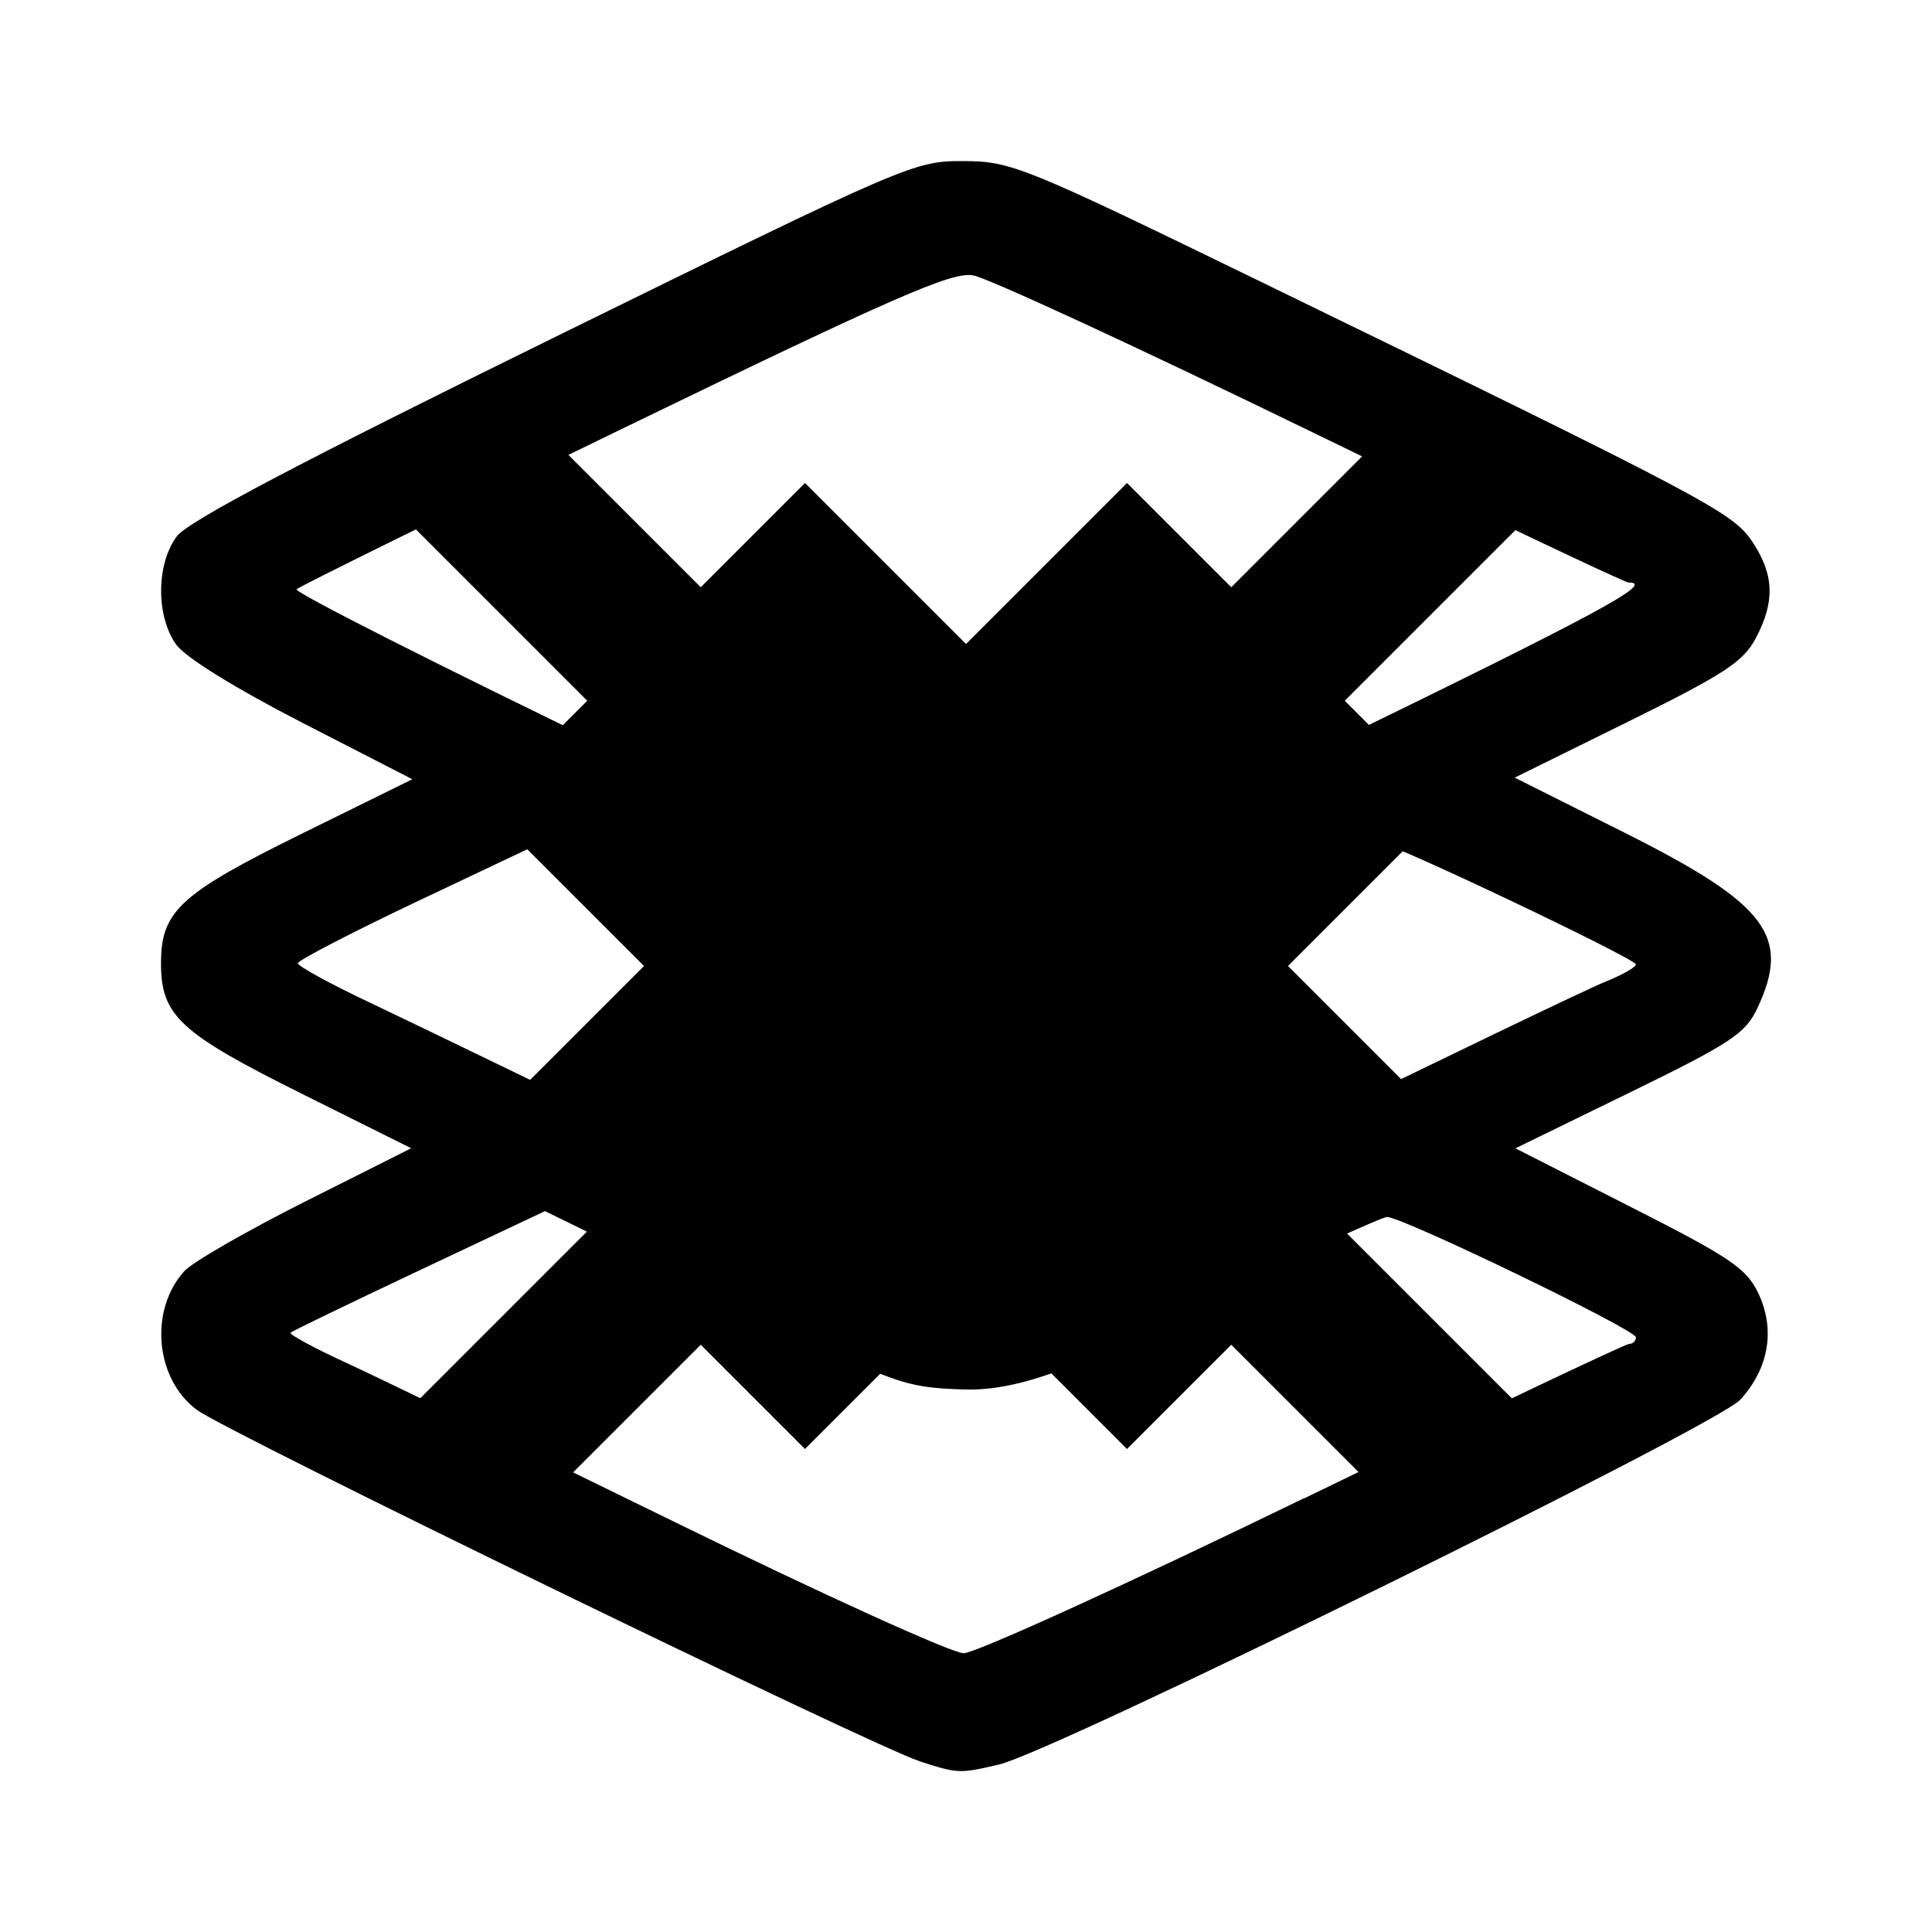
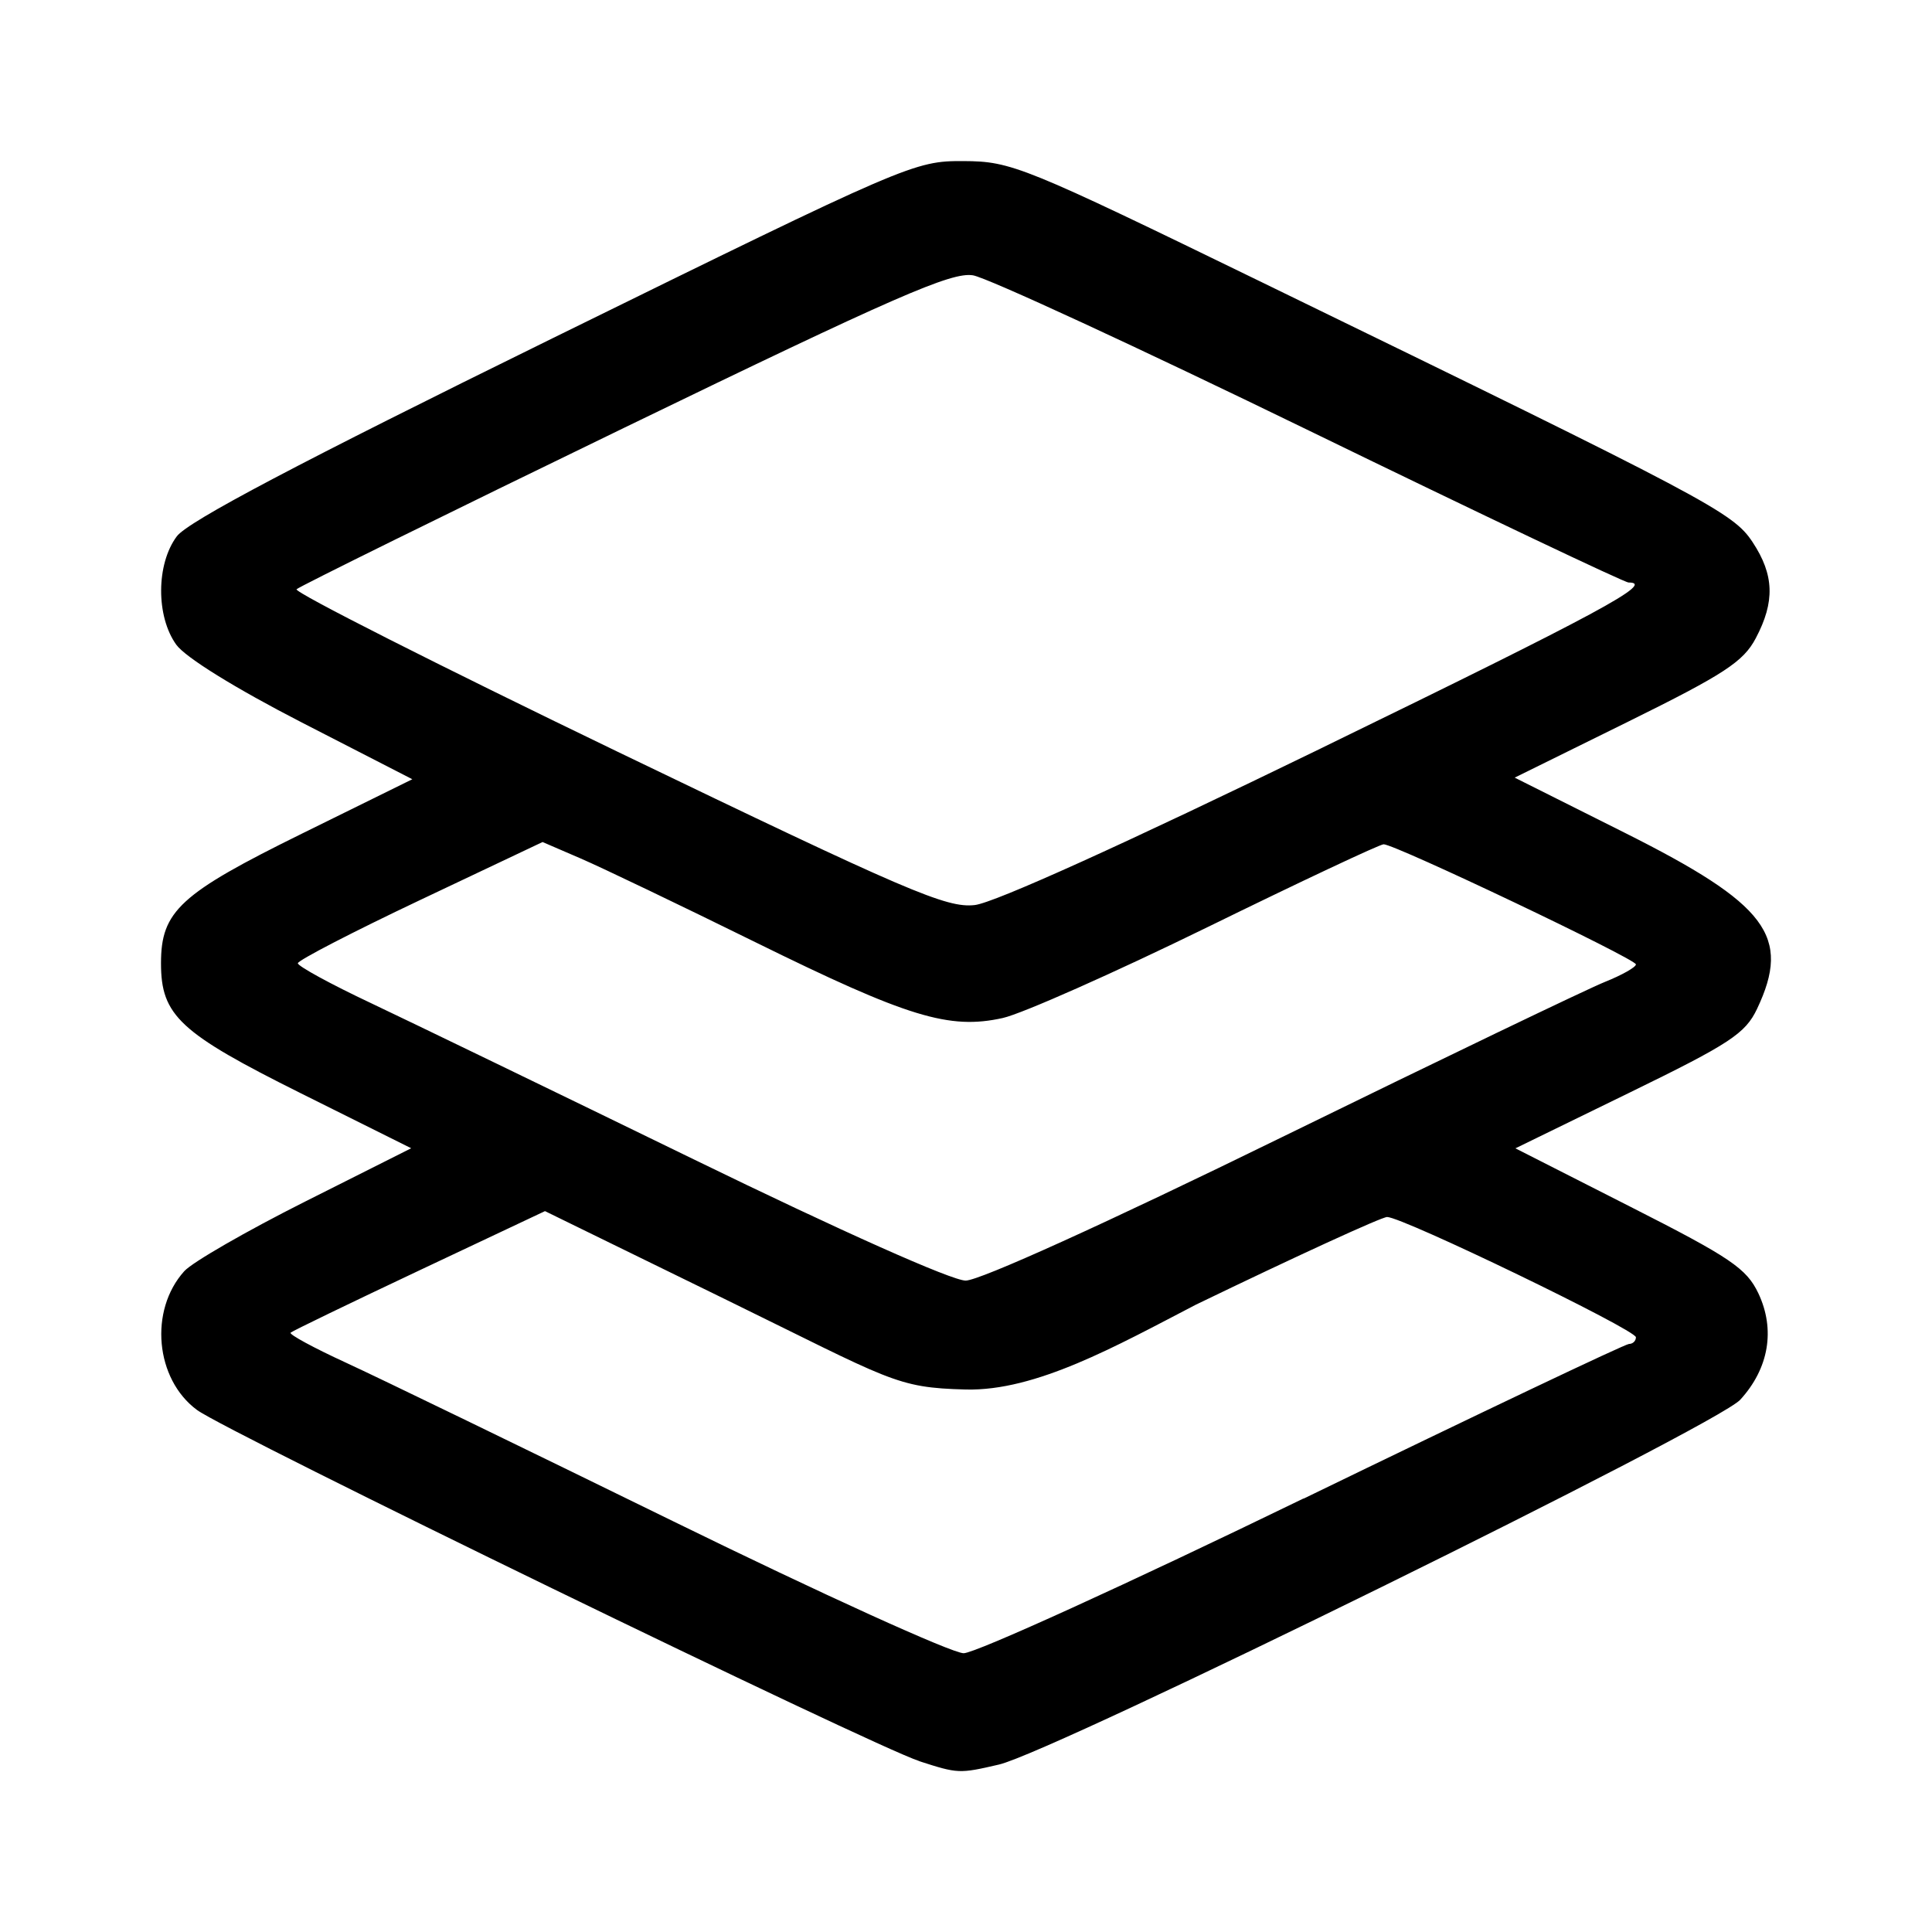
<svg xmlns="http://www.w3.org/2000/svg" width="24" height="24" viewBox="0 0 24 24" version="1.1" id="svg1" xml:space="preserve">
  <defs id="defs1" />
  <g id="layer1" style="display:inline">
    <g id="icon-search" transform="matrix(5.882353,0,0,5.882353,32.54881,10.5924)" style="display:none">
      <path d="m -2.471,1.433 -0.504,-0.507 -0.13,0.088 c -0.231,0.156 -0.465,0.225 -0.756,0.225 -0.373,-2.68e-4 -0.699,-0.143 -0.962,-0.423 -0.249,-0.263 -0.369,-0.566 -0.369,-0.928 0,-0.391 0.138,-0.71 0.424,-0.983 0.112,-0.107 0.175,-0.151 0.31,-0.218 0.216,-0.107 0.324,-0.135 0.552,-0.146 0.304,-0.014 0.549,0.052 0.799,0.216 0.378,0.248 0.602,0.665 0.603,1.122 7.01e-4,0.295 -0.066,0.522 -0.222,0.757 l -0.082,0.123 0.507,0.511 c 0.339,0.342 0.507,0.523 0.507,0.546 0,0.06 -0.062,0.123 -0.122,0.123 -0.047,0 -0.107,-0.054 -0.556,-0.507 z m -1.037,-0.484 c 0.549,-0.179 0.876,-0.765 0.736,-1.321 -0.055,-0.218 -0.135,-0.361 -0.289,-0.515 -0.223,-0.224 -0.431,-0.321 -0.725,-0.338 -0.506,-0.03 -0.949,0.275 -1.12,0.771 -0.04,0.117 -0.046,0.158 -0.046,0.333 -3.02e-4,0.232 0.023,0.329 0.128,0.533 0.128,0.249 0.384,0.459 0.667,0.548 0.126,0.04 0.152,0.043 0.34,0.037 0.133,-0.004 0.206,-0.015 0.309,-0.049 z" style="fill:#000000;fill-opacity:1;stroke-width:0.306" id="path1-6" />
    </g>
    <g id="icon-home" style="display:none">
      <path d="M 2.239,21.759 2,21.519 V 18.244 c 0,-3.117 0.009,-3.287 0.193,-3.522 0.106,-0.136 0.338,-0.274 0.515,-0.308 L 3.03,14.353 3.546,10.947 c 0.562,-3.706 0.624,-3.997 0.894,-4.142 0.24,-0.129 3.469,-0.127 3.71,0.003 0.103,0.055 0.226,0.176 0.274,0.27 0.048,0.093 0.297,1.493 0.552,3.11 0.255,1.617 0.497,2.977 0.536,3.022 0.077,0.086 1.072,-0.377 1.072,-0.499 8.1e-5,-0.04 0.132,-1.169 0.293,-2.509 0.161,-1.34 0.293,-2.478 0.293,-2.529 0,-0.211 0.49,-0.573 0.776,-0.573 h 0.297 v -2.331 c 0,-1.951 0.025,-2.366 0.152,-2.549 0.148,-0.213 0.196,-0.218 2.141,-0.218 2.465,0 2.293,-0.133 2.293,1.775 0,1.839 0.1,1.746 -1.902,1.778 l -1.561,0.025 v 0.734 c 0,0.659 0.02,0.737 0.195,0.764 0.798,0.121 0.849,0.226 1.069,2.179 0.094,0.836 0.189,1.549 0.21,1.585 0.021,0.036 0.216,-0.004 0.432,-0.09 0.373,-0.147 0.407,-0.145 0.658,0.043 0.249,0.186 0.266,0.25 0.291,1.07 0.014,0.48 0.045,0.925 0.069,0.991 0.028,0.077 0.884,-0.29 2.458,-1.054 1.329,-0.645 2.496,-1.172 2.594,-1.172 0.098,0 0.286,0.108 0.418,0.241 l 0.239,0.241 v 5.204 5.204 l -0.239,0.241 -0.239,0.241 H 12 2.479 Z m 2.687,-2.834 c 0,-1.574 0.015,-1.722 0.202,-1.961 l 0.202,-0.258 h 2.083 2.083 l 0.202,0.258 c 0.187,0.239 0.202,0.387 0.202,1.961 v 1.702 h 5.366 5.366 v -4.068 c 0,-2.238 -0.037,-4.068 -0.081,-4.068 -0.045,0 -1.129,0.507 -2.408,1.127 -1.28,0.62 -2.424,1.127 -2.542,1.127 -0.118,0 -0.318,-0.084 -0.445,-0.187 -0.208,-0.169 -0.234,-0.279 -0.264,-1.127 -0.019,-0.517 -0.068,-0.94 -0.109,-0.94 -0.041,0 -1.321,0.553 -2.843,1.23 -1.903,0.846 -2.857,1.221 -3.052,1.201 -0.519,-0.053 -0.595,-0.298 -1.079,-3.46 -0.247,-1.617 -0.471,-3.04 -0.498,-3.161 -0.046,-0.21 -0.092,-0.221 -0.999,-0.221 H 5.363 L 4.89,11.179 c -0.26,1.704 -0.527,3.359 -0.592,3.678 -0.125,0.611 -0.331,0.861 -0.712,0.867 l -0.22,0.003 v 2.451 2.451 h 0.78 0.78 z m 3.61,0.428 V 18.079 h -1.122 -1.122 v 1.274 1.274 h 1.122 1.122 z m 4.909,-7.838 c 0.044,-0.041 0.003,-0.743 -0.091,-1.559 L 13.185,8.472 H 12.812 c -0.233,0 -0.373,0.046 -0.373,0.123 -5.9e-5,0.067 -0.088,0.806 -0.195,1.642 -0.278,2.171 -0.324,2.007 0.463,1.651 0.362,-0.164 0.694,-0.331 0.738,-0.373 z m 2.311,-7.751 v -0.689 l -1.195,0.028 -1.195,0.028 -0.029,0.662 -0.029,0.662 h 1.224 1.224 z m -9.595,1.784 c -0.228,-0.253 -0.201,-0.584 0.094,-1.18 0.327,-0.659 0.775,-0.963 1.581,-1.074 0.669,-0.092 0.885,-0.243 1.049,-0.731 0.058,-0.173 0.218,-0.379 0.355,-0.457 0.221,-0.125 0.277,-0.122 0.504,0.027 0.195,0.128 0.255,0.249 0.255,0.512 0,0.948 -0.916,1.805 -1.932,1.808 -0.374,9.2e-4 -0.792,0.276 -0.859,0.566 -0.156,0.677 -0.678,0.941 -1.048,0.53 z" style="display:inline;fill:#000000;fill-opacity:1;stroke-width:1.798" id="path1-2" />
    </g>
    <g id="icon-zoom-in" style="display:none">
      <path d="m 18.083,19.051 c -1.605,-1.622 -2.948,-2.949 -2.986,-2.949 -0.038,0 -0.336,0.182 -0.663,0.404 -2.624,1.786 -6.11,1.84 -8.769,0.134 -1.279,-0.82 -2.51,-2.28 -3.08,-3.652 -0.424,-1.02 -0.584,-1.864 -0.585,-3.079 -0.003,-3.086 1.628,-5.735 4.361,-7.085 1.414,-0.698 1.984,-0.828 3.628,-0.826 1.583,0.002 2.204,0.135 3.439,0.734 1.622,0.786 2.843,1.994 3.628,3.589 0.62,1.26 0.843,2.204 0.849,3.588 0.007,1.737 -0.363,2.983 -1.311,4.418 l -0.484,0.732 2.945,2.958 c 2.756,2.768 2.945,2.98 2.945,3.307 0,0.432 -0.245,0.675 -0.679,0.675 -0.29,0 -0.598,-0.28 -3.238,-2.949 z m -6.741,-2.712 c 0.388,-0.086 1.081,-0.335 1.539,-0.554 1.082,-0.516 2.318,-1.719 2.876,-2.799 1.003,-1.941 1.002,-4.226 -0.003,-6.153 -0.48,-0.921 -1.691,-2.161 -2.607,-2.669 -1.133,-0.629 -1.794,-0.789 -3.256,-0.785 -1.126,0.002 -1.359,0.033 -1.994,0.262 -3.284,1.184 -5.158,4.549 -4.334,7.78 0.898,3.52 4.32,5.684 7.779,4.918 z m -1.848,-2.935 c -0.231,-0.231 -0.241,-0.293 -0.241,-1.524 v -1.282 h -1.324 c -1.193,0 -1.343,-0.019 -1.52,-0.197 -0.12,-0.12 -0.196,-0.328 -0.196,-0.535 0,-0.561 0.225,-0.644 1.738,-0.644 h 1.302 v -1.327 c 0,-1.196 0.019,-1.346 0.196,-1.524 0.109,-0.109 0.327,-0.197 0.49,-0.197 0.163,0 0.381,0.087 0.49,0.197 0.177,0.177 0.196,0.328 0.196,1.524 v 1.327 h 1.366 1.366 l 0.209,0.266 c 0.244,0.311 0.201,0.673 -0.112,0.938 -0.171,0.145 -0.408,0.172 -1.516,0.172 h -1.313 v 1.282 c 0,1.23 -0.01,1.292 -0.241,1.524 -0.305,0.306 -0.586,0.306 -0.891,0 z" style="display:inline;fill:#000000;fill-opacity:1;stroke-width:1.805" id="path1-3" />
    </g>
    <g id="icon-zoom-out" style="display:none">
      <path d="m 18.019,19.02 -2.949,-2.98 -0.676,0.469 c -1.307,0.908 -2.828,1.362 -4.563,1.362 -1.225,0 -2.228,-0.243 -3.411,-0.828 -1.614,-0.797 -2.869,-2.053 -3.643,-3.643 -0.659,-1.355 -0.781,-1.921 -0.777,-3.587 0.004,-1.347 0.022,-1.476 0.324,-2.359 0.461,-1.342 0.981,-2.165 2.021,-3.198 0.711,-0.706 1.076,-0.981 1.779,-1.342 1.492,-0.766 2.117,-0.915 3.834,-0.915 1.272,0 1.575,0.032 2.208,0.23 3.325,1.044 5.506,3.747 5.769,7.151 0.139,1.807 -0.482,3.903 -1.566,5.28 l -0.296,0.376 2.964,2.969 c 2.654,2.659 2.963,3.002 2.963,3.284 0,0.411 -0.299,0.709 -0.713,0.709 -0.289,3.1e-4 -0.603,-0.286 -3.268,-2.98 z m -6.577,-2.721 c 1.348,-0.341 2.135,-0.794 3.137,-1.808 1.362,-1.378 1.944,-2.748 1.947,-4.581 0.004,-2.589 -1.422,-4.815 -3.818,-5.961 -1.909,-0.913 -4.315,-0.803 -6.108,0.278 -1.336,0.806 -2.392,2.111 -2.918,3.607 -0.268,0.762 -0.297,0.965 -0.297,2.026 6.2e-4,1.011 0.038,1.292 0.261,1.966 0.593,1.79 1.765,3.148 3.449,3.998 1.313,0.663 2.91,0.836 4.347,0.473 z M 6.433,10.396 c -0.317,-0.249 -0.345,-0.693 -0.062,-0.976 0.189,-0.189 0.328,-0.197 3.581,-0.197 h 3.384 l 0.204,0.259 c 0.268,0.34 0.257,0.581 -0.038,0.876 l -0.241,0.241 H 9.976 c -3.174,0 -3.293,-0.007 -3.543,-0.204 z" style="display:inline;fill:#000000;fill-opacity:1;stroke-width:1.807" id="path1-26" />
    </g>
    <g id="icon-layers" style="display:inline">
      <path style="display:inline;fill:#000000;fill-opacity:1;stroke-width:1.81" d="M 11.42,21.877 C 10.846,21.693 2.821,17.792 2.447,17.515 c -0.519,-0.383 -0.597,-1.237 -0.158,-1.724 0.1,-0.111 0.774,-0.499 1.5,-0.864 l 1.319,-0.663 -1.367,-0.681 c -1.509,-0.752 -1.741,-0.967 -1.741,-1.617 0,-0.648 0.236,-0.864 1.752,-1.611 l 1.37,-0.675 -1.371,-0.704 c -0.825,-0.424 -1.447,-0.809 -1.561,-0.967 -0.253,-0.351 -0.251,-1.001 0.006,-1.346 0.138,-0.186 1.51,-0.909 4.674,-2.464 4.414,-2.169 4.487,-2.2 5.098,-2.198 0.597,0.003 0.737,0.06 3.719,1.511 5.559,2.705 5.84,2.854 6.084,3.222 0.269,0.407 0.28,0.74 0.04,1.194 -0.154,0.292 -0.391,0.447 -1.588,1.038 l -1.407,0.694 1.367,0.685 c 1.771,0.888 2.071,1.286 1.644,2.187 -0.146,0.307 -0.335,0.432 -1.584,1.041 l -1.418,0.692 1.425,0.724 c 1.248,0.633 1.446,0.768 1.593,1.077 0.213,0.451 0.131,0.933 -0.225,1.322 -0.298,0.325 -8.525,4.374 -9.209,4.532 -0.493,0.114 -0.506,0.114 -0.99,-0.042 z m 4.773,-3.26 c 2.177,-1.057 3.996,-1.922 4.043,-1.922 0.047,0 0.086,-0.037 0.086,-0.083 0,-0.093 -2.898,-1.494 -3.091,-1.494 -0.068,0 -1.138,0.491 -2.377,1.09 -0.993,0.516 -1.985,1.075 -2.858,1.053 -0.873,-0.023 -0.916,-0.108 -2.999,-1.127 l -2.227,-1.089 -1.56,0.736 c -0.858,0.405 -1.578,0.753 -1.6,0.774 -0.022,0.021 0.288,0.189 0.688,0.373 0.401,0.184 2.231,1.072 4.069,1.972 1.837,0.9 3.459,1.637 3.604,1.637 0.145,0 2.045,-0.865 4.221,-1.922 z m -0.276,-4.487 c 1.998,-0.978 3.806,-1.847 4.019,-1.932 0.212,-0.085 0.386,-0.183 0.386,-0.218 -3e-4,-0.068 -2.991,-1.492 -3.134,-1.492 -0.047,0 -1.032,0.463 -2.189,1.03 -1.157,0.566 -2.301,1.074 -2.542,1.128 -0.667,0.148 -1.18,-0.009 -3.068,-0.939 -0.934,-0.46 -1.912,-0.929 -2.174,-1.042 l -0.475,-0.205 -1.52,0.72 c -0.836,0.396 -1.52,0.75 -1.52,0.786 0,0.036 0.409,0.26 0.91,0.496 0.5,0.237 2.302,1.109 4.004,1.938 1.839,0.896 3.21,1.508 3.382,1.508 0.172,0 1.731,-0.706 3.921,-1.778 z m 0.495,-4.835 c 3.471,-1.69 4.156,-2.059 3.818,-2.059 -0.05,0 -1.832,-0.847 -3.959,-1.882 -2.127,-1.035 -4.01,-1.906 -4.185,-1.934 -0.267,-0.043 -0.964,0.261 -4.328,1.892 -2.205,1.069 -4.039,1.973 -4.074,2.008 -0.035,0.035 1.757,0.942 3.983,2.016 3.614,1.742 4.09,1.946 4.441,1.907 0.244,-0.027 1.875,-0.766 4.303,-1.947 z" id="path1" />
    </g>
-     <g id="icon-close" style="display:inline">
+     <g id="icon-close" style="display:none">
      <path d="M 19,6.41 17.59,5 12,10.59 6.41,5 5,6.41 10.59,12 5,17.59 6.41,19 12,13.41 17.59,19 19,17.59 13.41,12 Z" style="display:inline;fill:#000000;fill-opacity:1;stroke-width:1" id="path-icon-close" />
    </g>
-     <g id="icon-chevron-left" style="display:inline">
+     <g id="icon-chevron-left" style="display:none">
      <path d="M 15.41,7.41 14,6 8,12 14,18 15.41,16.59 10.83,12 Z" style="display:inline;fill:#000000;fill-opacity:1;stroke-width:1" id="path-chevron-left" />
    </g>
-     <g id="icon-chevron-right" style="display:inline">
+     <g id="icon-chevron-right" style="display:none">
      <path d="M 10,6 8.59,7.41 13.17,12 8.59,16.59 10,18 16,12 Z" style="display:inline;fill:#000000;fill-opacity:1;stroke-width:1" id="path-chevron-right" />
    </g>
-     <g id="icon-chevron-down" style="display:inline">
+     <g id="icon-chevron-down" style="display:none">
      <path d="M 7.41,8.59 12,13.17 16.59,8.59 18,10 12,16 6,10 Z" style="display:inline;fill:#000000;fill-opacity:1;stroke-width:1" id="path-chevron-down" />
    </g>
-     <g id="icon-chevron-up" style="display:inline">
+     <g id="icon-chevron-up" style="display:none">
      <path d="M 7.41,15.41 12,10.83 16.59,15.41 18,14 12,8 6,14 Z" style="display:inline;fill:#000000;fill-opacity:1;stroke-width:1" id="path-chevron-up" />
    </g>
  </g>
</svg>
